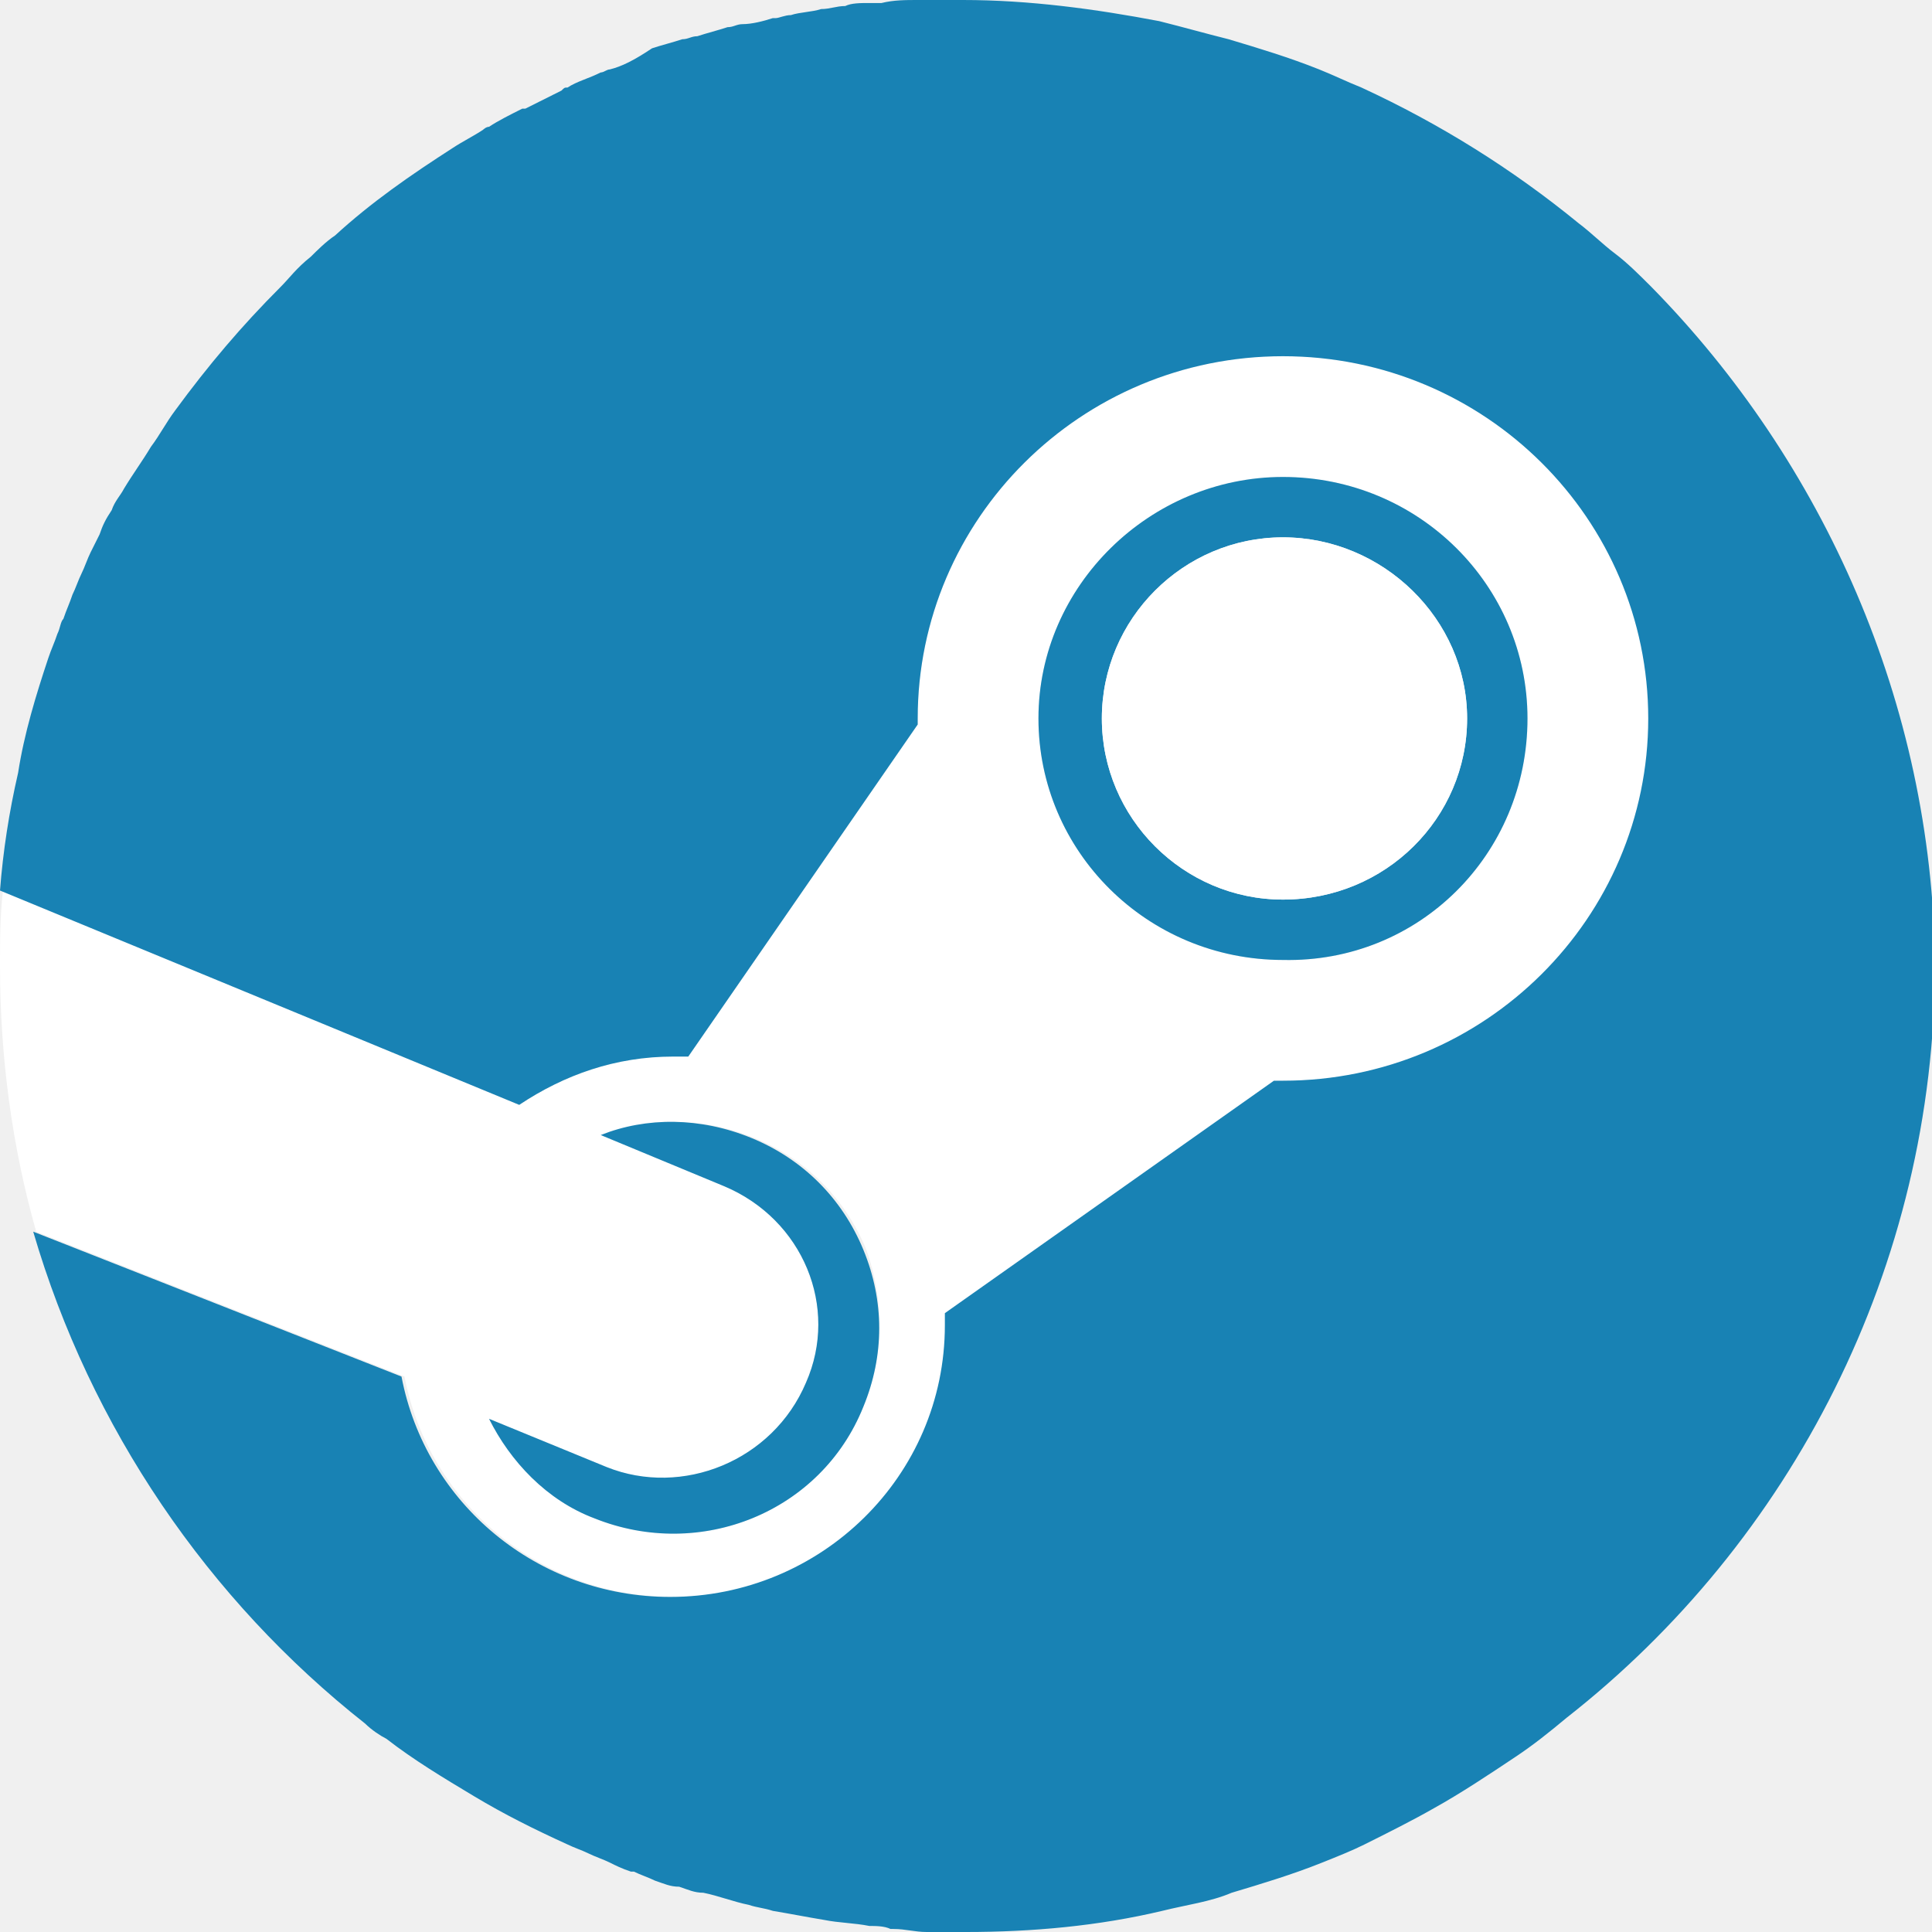
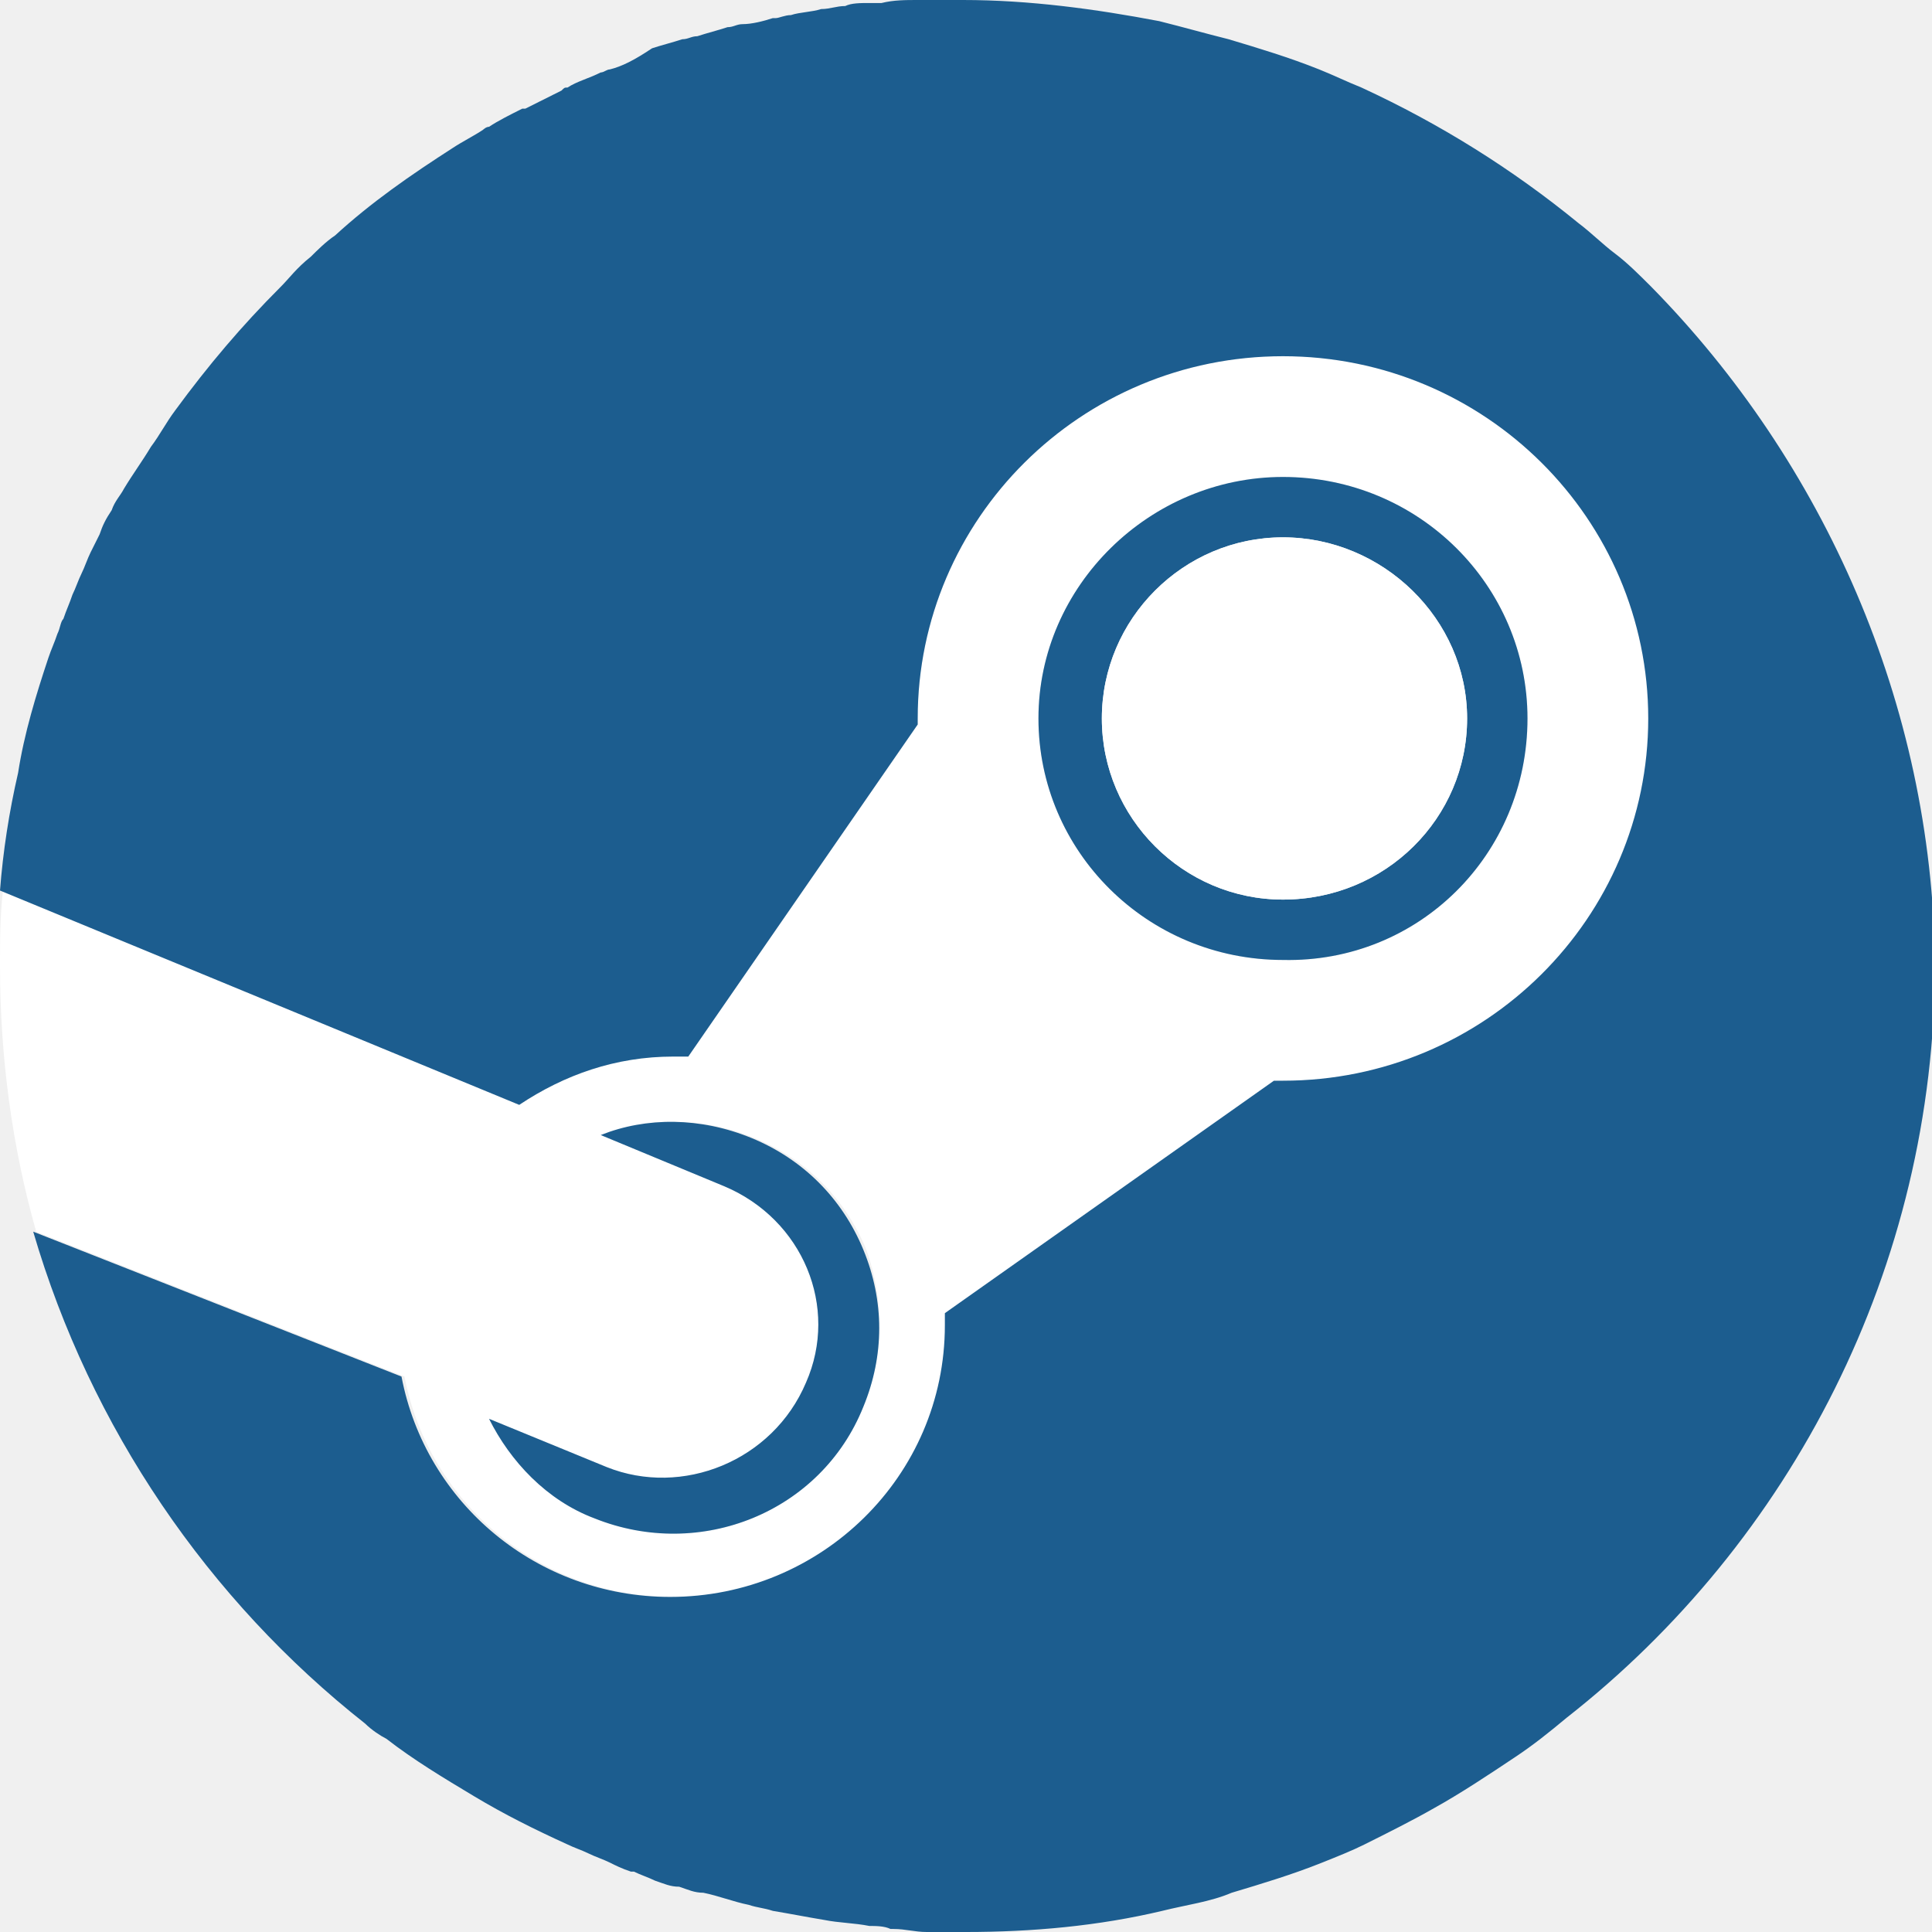
<svg xmlns="http://www.w3.org/2000/svg" version="1.1" id="图层_1" x="0px" y="0px" viewBox="0 0 64 64" style="enable-background:new 0 0 64 64;" xml:space="preserve">
  <style type="text/css">
	.st0{fill:#FFFFFF;}
- 	.st1{fill:#1882B4;}
+ 	.st1{fill:#1C5D8F;}
</style>
  <g>
-     <path class="st0" d="M42.5,11.8c-6.7,0-12.1,5.4-12.1,12V24l-7.6,11h-0.5c-1.9,0-3.6,0.6-5.1,1.6L0.1,29.5C0,30.3,0,31.2,0,32   c0,3,0.4,6,1.2,8.8l12.2,4.8c0.8,4.2,4.5,7.3,8.9,7.3c5,0,9.1-4,9.1-9v-0.4l10.9-7.7h0.3c6.7,0,12.1-5.4,12.1-12   C54.6,17.2,49.2,11.8,42.5,11.8z M28.6,46.6c-1.4,3.5-5.4,5.1-8.9,3.7c-1.6-0.6-2.8-1.9-3.5-3.3l3.9,1.6c2.5,1,5.5-0.2,6.6-2.8   c1.1-2.5-0.1-5.4-2.7-6.5L20,37.6c1.5-0.6,3.3-0.6,5,0.1c1.7,0.7,3,2,3.7,3.7C29.3,43.1,29.3,44.9,28.6,46.6z M42.5,31.8   c-4.5,0-8.1-3.6-8.1-8c0-4.4,3.7-8,8.1-8c4.5,0,8.1,3.6,8.1,8C50.6,28.3,47,31.9,42.5,31.8z" />
-     <path class="st1" d="M54.7,9.5c-0.4-0.4-0.8-0.8-1.2-1.1c0,0,0,0,0,0c-0.4-0.3-0.8-0.7-1.2-1c-2.2-1.8-4.6-3.3-7.2-4.5   c-0.5-0.2-0.9-0.4-1.4-0.6c-1-0.4-2-0.7-3-1c-0.8-0.2-1.5-0.4-2.3-0.6c-2.1-0.4-4.3-0.7-6.5-0.7h0c-0.5,0-1,0-1.5,0h0   c-0.4,0-0.8,0-1.2,0.1c-0.1,0-0.3,0-0.4,0c-0.3,0-0.6,0-0.8,0.1c-0.3,0-0.5,0.1-0.8,0.1c-0.3,0.1-0.7,0.1-1,0.2   c-0.2,0-0.4,0.1-0.5,0.1c0,0-0.1,0-0.1,0c-0.3,0.1-0.7,0.2-1,0.2c-0.2,0-0.3,0.1-0.5,0.1c-0.3,0.1-0.7,0.2-1,0.3   c-0.2,0-0.3,0.1-0.5,0.1c-0.3,0.1-0.7,0.2-1,0.3C21,2,20.6,2.2,20.2,2.3c-0.1,0-0.2,0.1-0.3,0.1c-0.4,0.2-0.8,0.3-1.1,0.5   c-0.1,0-0.1,0-0.2,0.1c-0.4,0.2-0.8,0.4-1.2,0.6c0,0-0.1,0-0.1,0c-0.4,0.2-0.8,0.4-1.1,0.6c-0.1,0-0.2,0.1-0.2,0.1   c-0.3,0.2-0.7,0.4-1,0.6c-1.4,0.9-2.7,1.8-3.9,2.9c-0.3,0.2-0.6,0.5-0.8,0.7c0,0,0,0,0,0C9.8,8.9,9.6,9.2,9.3,9.5   c-1.3,1.3-2.4,2.6-3.5,4.1c-0.3,0.4-0.5,0.8-0.8,1.2c-0.3,0.5-0.6,0.9-0.9,1.4c-0.1,0.2-0.3,0.4-0.4,0.7c-0.2,0.3-0.3,0.5-0.4,0.8   c-0.1,0.2-0.2,0.4-0.3,0.6c-0.1,0.2-0.2,0.5-0.3,0.7c-0.1,0.2-0.2,0.5-0.3,0.7c-0.1,0.3-0.2,0.5-0.3,0.8C2,20.6,2,20.8,1.9,21   c-0.1,0.3-0.2,0.5-0.3,0.8c-0.4,1.2-0.8,2.5-1,3.8c-0.3,1.3-0.5,2.6-0.6,3.9l0,0l17.2,7.1c1.5-1,3.2-1.6,5.1-1.6h0.5l7.6-11v-0.2   c0-6.6,5.4-12,12.1-12s12.1,5.4,12.1,12c0,6.6-5.4,12-12.1,12h-0.3l-10.9,7.7v0.4c0,5-4.1,9-9.1,9c-4.4,0-8.1-3.1-8.9-7.3L1.1,40.8   l0,0C3,47.3,6.9,53,12.1,57.1c0.2,0.2,0.5,0.4,0.7,0.5c0.9,0.7,1.9,1.3,2.9,1.9c1,0.6,2,1.1,3.1,1.6c0.2,0.1,0.5,0.2,0.7,0.3   c0.2,0.1,0.5,0.2,0.7,0.3c0.2,0.1,0.4,0.2,0.7,0.3c0,0,0.1,0,0.1,0c0.2,0.1,0.5,0.2,0.7,0.3c0.3,0.1,0.5,0.2,0.8,0.2   c0.3,0.1,0.5,0.2,0.8,0.2c0.5,0.1,1,0.3,1.5,0.4c0.3,0.1,0.5,0.1,0.8,0.2c0.6,0.1,1.1,0.2,1.7,0.3c0.5,0.1,1,0.1,1.5,0.2   c0.2,0,0.5,0,0.7,0.1c0,0,0.1,0,0.1,0c0.4,0,0.7,0.1,1.1,0.1h0c0.4,0,0.9,0,1.3,0h0c2.2,0,4.4-0.2,6.5-0.7c0.8-0.2,1.6-0.3,2.3-0.6   c1-0.3,2-0.6,3-1c0.5-0.2,1-0.4,1.4-0.6c0.8-0.4,1.6-0.8,2.3-1.2c0.9-0.5,1.8-1.1,2.7-1.7c0.6-0.4,1.1-0.8,1.7-1.3c0,0,0,0,0,0   c7.4-5.8,12.2-14.9,12.2-25C64,23.3,60.4,15.3,54.7,9.5z M28.6,41.4c-0.7-1.7-2-3-3.7-3.7c-1.7-0.7-3.5-0.7-5-0.1l4.1,1.7   c2.6,1.1,3.8,4,2.7,6.5c-1.1,2.6-4.1,3.8-6.6,2.8L16.2,47c0.7,1.4,1.9,2.7,3.5,3.3c3.5,1.4,7.5-0.2,8.9-3.7   C29.3,44.9,29.3,43.1,28.6,41.4z M42.5,15.8c-4.4,0-8.1,3.6-8.1,8c0,4.4,3.6,8,8.1,8c4.5,0.1,8.1-3.5,8.1-8   C50.6,19.4,47,15.8,42.5,15.8z M42.5,29.8c-3.3,0-6-2.7-6-6s2.7-6,6-6s6.1,2.7,6.1,6S45.9,29.8,42.5,29.8z" />
+     <path class="st0" d="M42.5,11.8c-6.7,0-12.1,5.4-12.1,12V24l-7.6,11h-0.5c-1.9,0-3.6,0.6-5.1,1.6L0.1,29.5C0,30.3,0,31.2,0,32   c0,3,0.4,6,1.2,8.8l12.2,4.8c0.8,4.2,4.5,7.3,8.9,7.3c5,0,9.1-4,9.1-9v-0.4l10.9-7.7h0.3c6.7,0,12.1-5.4,12.1-12   C54.6,17.2,49.2,11.8,42.5,11.8z M28.6,46.6c-1.4,3.5-5.4,5.1-8.9,3.7c-1.6-0.6-2.8-1.9-3.5-3.3l3.9,1.6c2.5,1,5.5-0.2,6.6-2.8   c1.1-2.5-0.1-5.4-2.7-6.5l-4-1.7c1.5-0.6,3.3-0.6,5,0.1c1.7,0.7,3,2,3.7,3.7C29.3,43.1,29.3,44.9,28.6,46.6z M42.5,31.8   c-4.5,0-8.1-3.6-8.1-8s3.7-8,8.1-8c4.5,0,8.1,3.6,8.1,8C50.6,28.3,47,31.9,42.5,31.8z" />
+     <path class="st1" d="M54.7,9.5c-0.4-0.4-0.8-0.8-1.2-1.1l0,0c-0.4-0.3-0.8-0.7-1.2-1c-2.2-1.8-4.6-3.3-7.2-4.5   c-0.5-0.2-0.9-0.4-1.4-0.6c-1-0.4-2-0.7-3-1c-0.8-0.2-1.5-0.4-2.3-0.6C36.3,0.3,34.1,0,31.9,0l0,0c-0.5,0-1,0-1.5,0l0,0   c-0.4,0-0.8,0-1.2,0.1c-0.1,0-0.3,0-0.4,0c-0.3,0-0.6,0-0.8,0.1c-0.3,0-0.5,0.1-0.8,0.1c-0.3,0.1-0.7,0.1-1,0.2   c-0.2,0-0.4,0.1-0.5,0.1h-0.1c-0.3,0.1-0.7,0.2-1,0.2c-0.2,0-0.3,0.1-0.5,0.1c-0.3,0.1-0.7,0.2-1,0.3c-0.2,0-0.3,0.1-0.5,0.1   c-0.3,0.1-0.7,0.2-1,0.3c-0.6,0.4-1,0.6-1.4,0.7c-0.1,0-0.2,0.1-0.3,0.1c-0.4,0.2-0.8,0.3-1.1,0.5c-0.1,0-0.1,0-0.2,0.1   c-0.4,0.2-0.8,0.4-1.2,0.6h-0.1c-0.4,0.2-0.8,0.4-1.1,0.6c-0.1,0-0.2,0.1-0.2,0.1c-0.3,0.2-0.7,0.4-1,0.6c-1.4,0.9-2.7,1.8-3.9,2.9   c-0.3,0.2-0.6,0.5-0.8,0.7l0,0c-0.5,0.4-0.7,0.7-1,1c-1.3,1.3-2.4,2.6-3.5,4.1C5.5,14,5.3,14.4,5,14.8c-0.3,0.5-0.6,0.9-0.9,1.4   c-0.1,0.2-0.3,0.4-0.4,0.7c-0.2,0.3-0.3,0.5-0.4,0.8c-0.1,0.2-0.2,0.4-0.3,0.6S2.8,18.8,2.7,19s-0.2,0.5-0.3,0.7   c-0.1,0.3-0.2,0.5-0.3,0.8C2,20.6,2,20.8,1.9,21c-0.1,0.3-0.2,0.5-0.3,0.8c-0.4,1.2-0.8,2.5-1,3.8c-0.3,1.3-0.5,2.6-0.6,3.9l0,0   l17.2,7.1c1.5-1,3.2-1.6,5.1-1.6h0.5l7.6-11v-0.2c0-6.6,5.4-12,12.1-12s12.1,5.4,12.1,12s-5.4,12-12.1,12h-0.3l-10.9,7.7v0.4   c0,5-4.1,9-9.1,9c-4.4,0-8.1-3.1-8.9-7.3L1.1,40.8l0,0C3,47.3,6.9,53,12.1,57.1c0.2,0.2,0.5,0.4,0.7,0.5c0.9,0.7,1.9,1.3,2.9,1.9   c1,0.6,2,1.1,3.1,1.6c0.2,0.1,0.5,0.2,0.7,0.3s0.5,0.2,0.7,0.3s0.4,0.2,0.7,0.3H21c0.2,0.1,0.5,0.2,0.7,0.3   c0.3,0.1,0.5,0.2,0.8,0.2c0.3,0.1,0.5,0.2,0.8,0.2c0.5,0.1,1,0.3,1.5,0.4c0.3,0.1,0.5,0.1,0.8,0.2c0.6,0.1,1.1,0.2,1.7,0.3   c0.5,0.1,1,0.1,1.5,0.2c0.2,0,0.5,0,0.7,0.1h0.1c0.4,0,0.7,0.1,1.1,0.1l0,0c0.4,0,0.9,0,1.3,0l0,0c2.2,0,4.4-0.2,6.5-0.7   c0.8-0.2,1.6-0.3,2.3-0.6c1-0.3,2-0.6,3-1c0.5-0.2,1-0.4,1.4-0.6c0.8-0.4,1.6-0.8,2.3-1.2c0.9-0.5,1.8-1.1,2.7-1.7   c0.6-0.4,1.1-0.8,1.7-1.3l0,0c7.4-5.8,12.2-14.9,12.2-25C64,23.3,60.4,15.3,54.7,9.5z M28.6,41.4c-0.7-1.7-2-3-3.7-3.7   s-3.5-0.7-5-0.1l4.1,1.7c2.6,1.1,3.8,4,2.7,6.5c-1.1,2.6-4.1,3.8-6.6,2.8L16.2,47c0.7,1.4,1.9,2.7,3.5,3.3c3.5,1.4,7.5-0.2,8.9-3.7   C29.3,44.9,29.3,43.1,28.6,41.4z M42.5,15.8c-4.4,0-8.1,3.6-8.1,8s3.6,8,8.1,8c4.5,0.1,8.1-3.5,8.1-8C50.6,19.4,47,15.8,42.5,15.8z    M42.5,29.8c-3.3,0-6-2.7-6-6s2.7-6,6-6s6.1,2.7,6.1,6S45.9,29.8,42.5,29.8z" />
    <path class="st0" d="M48.6,23.8c0,3.3-2.7,6-6.1,6c-3.3,0-6-2.7-6-6s2.7-6,6-6S48.6,20.5,48.6,23.8z" />
  </g>
</svg>
